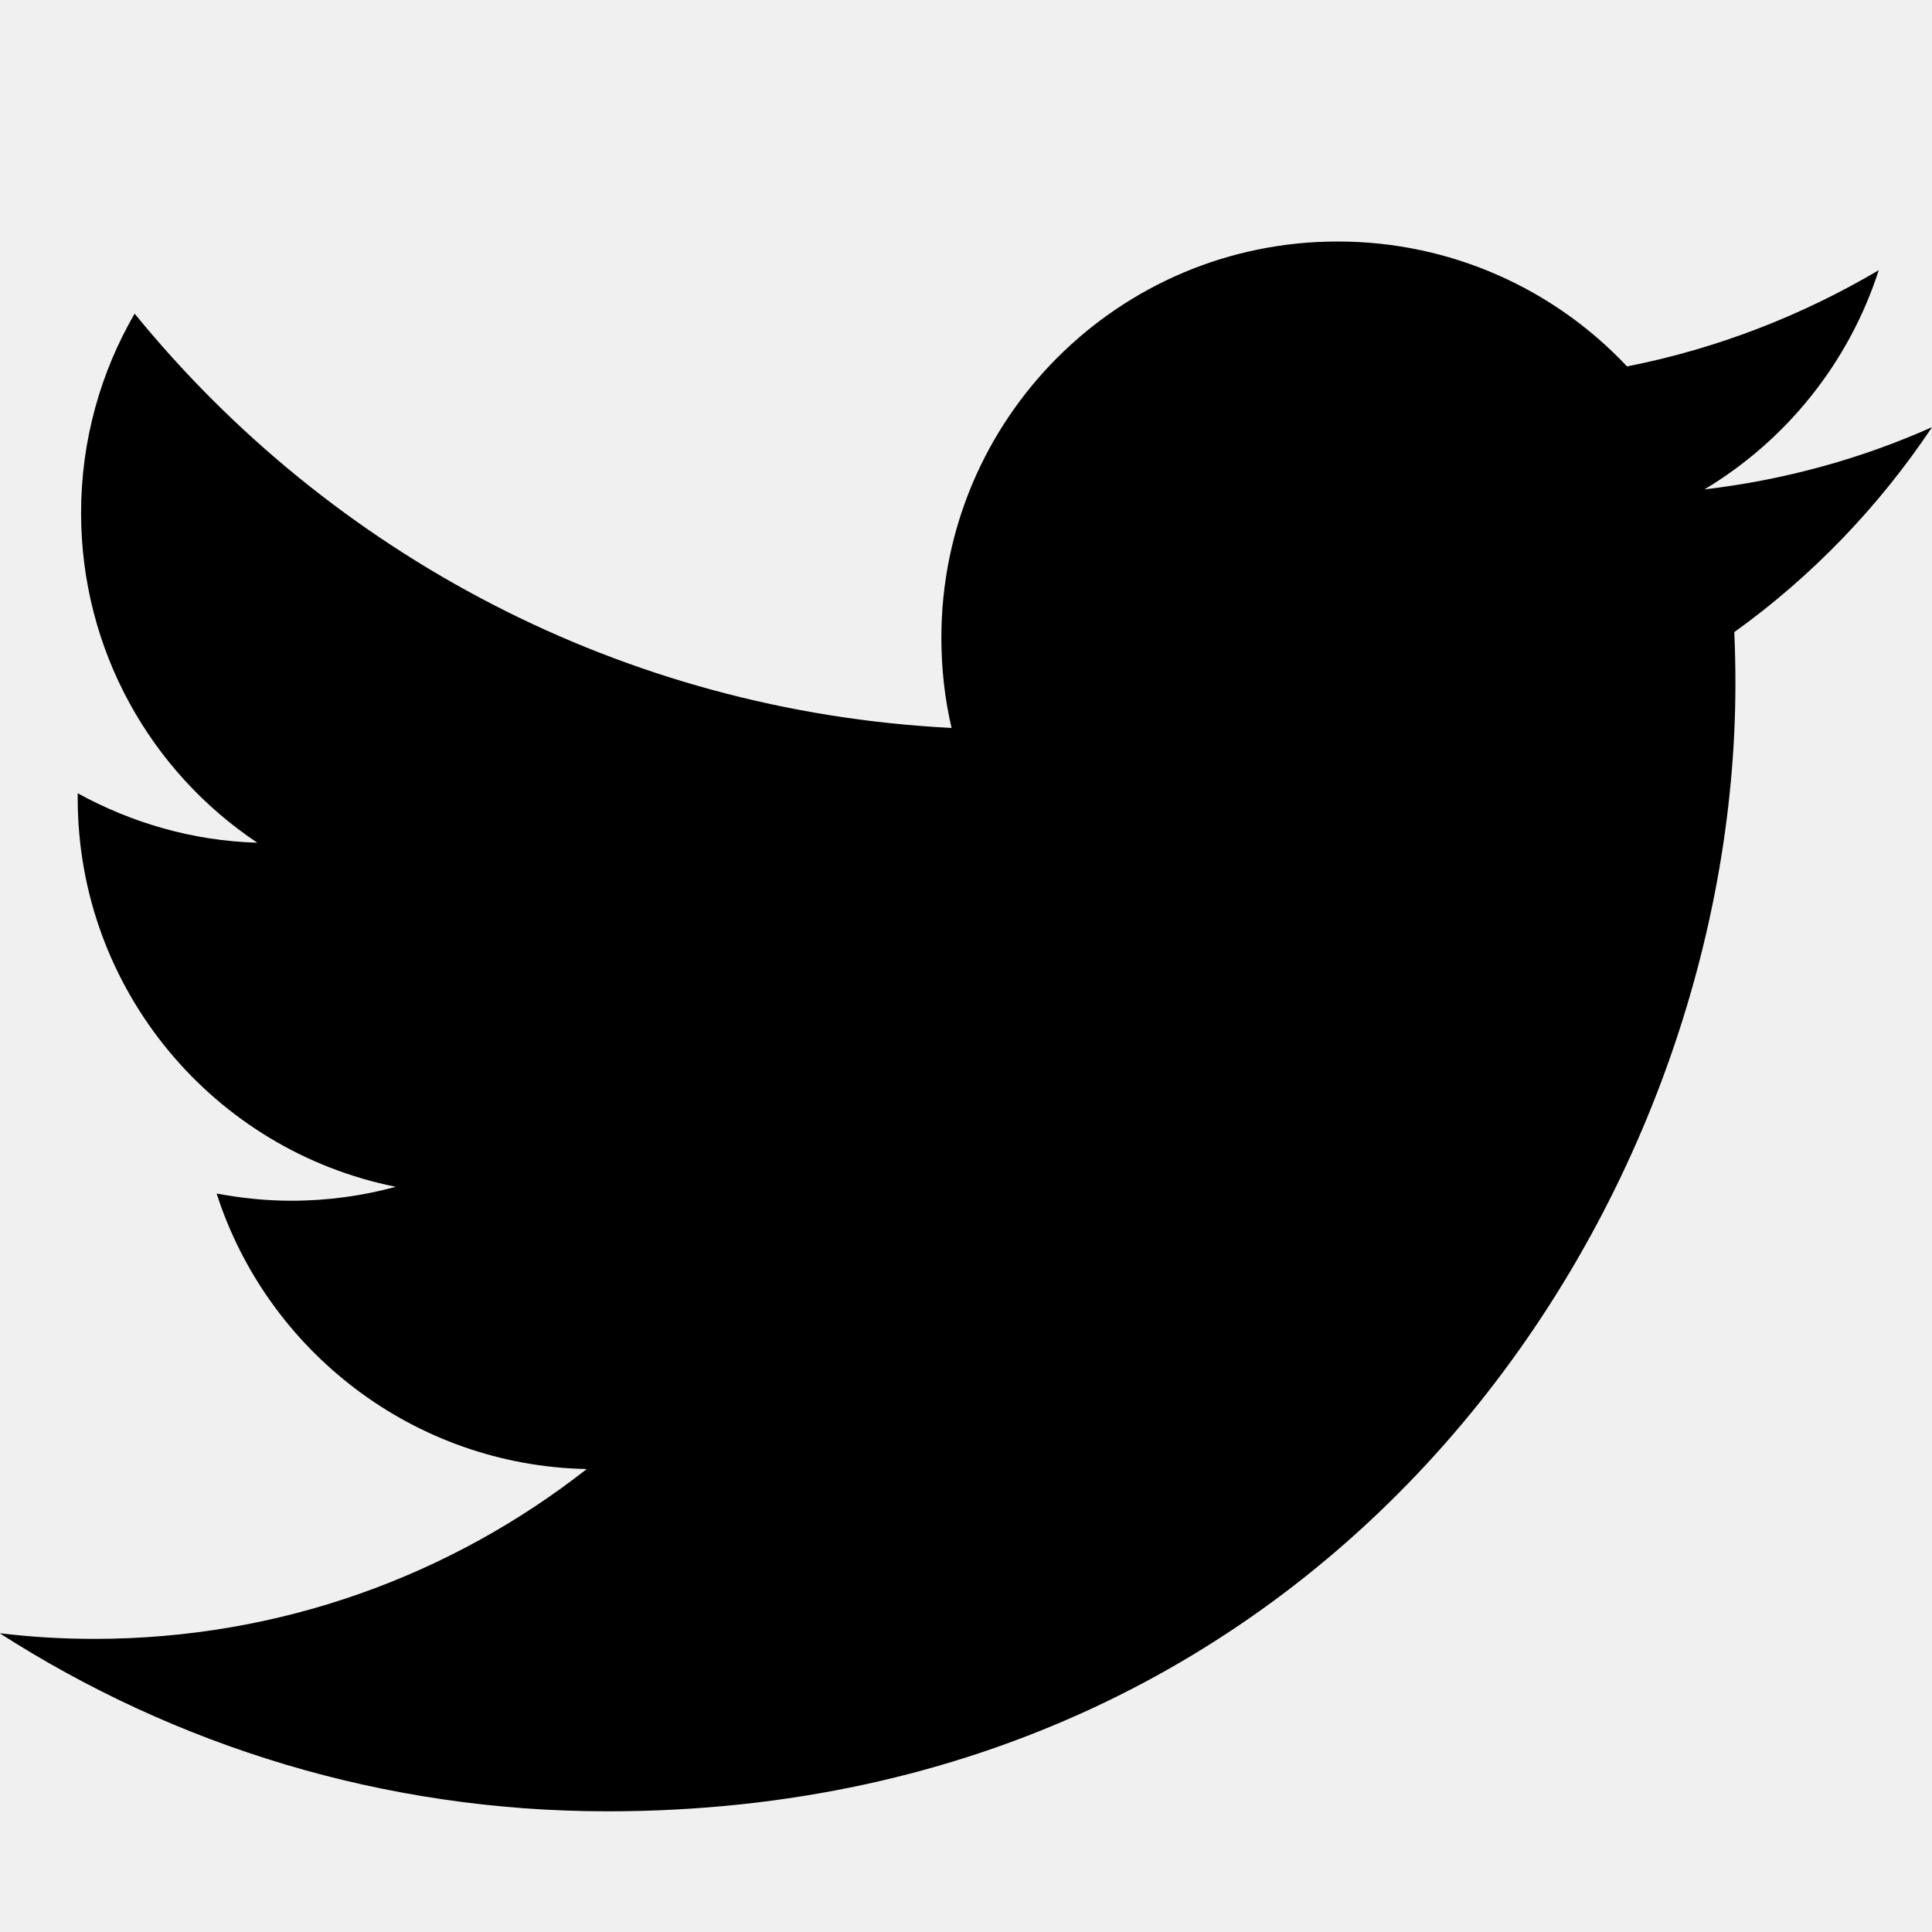
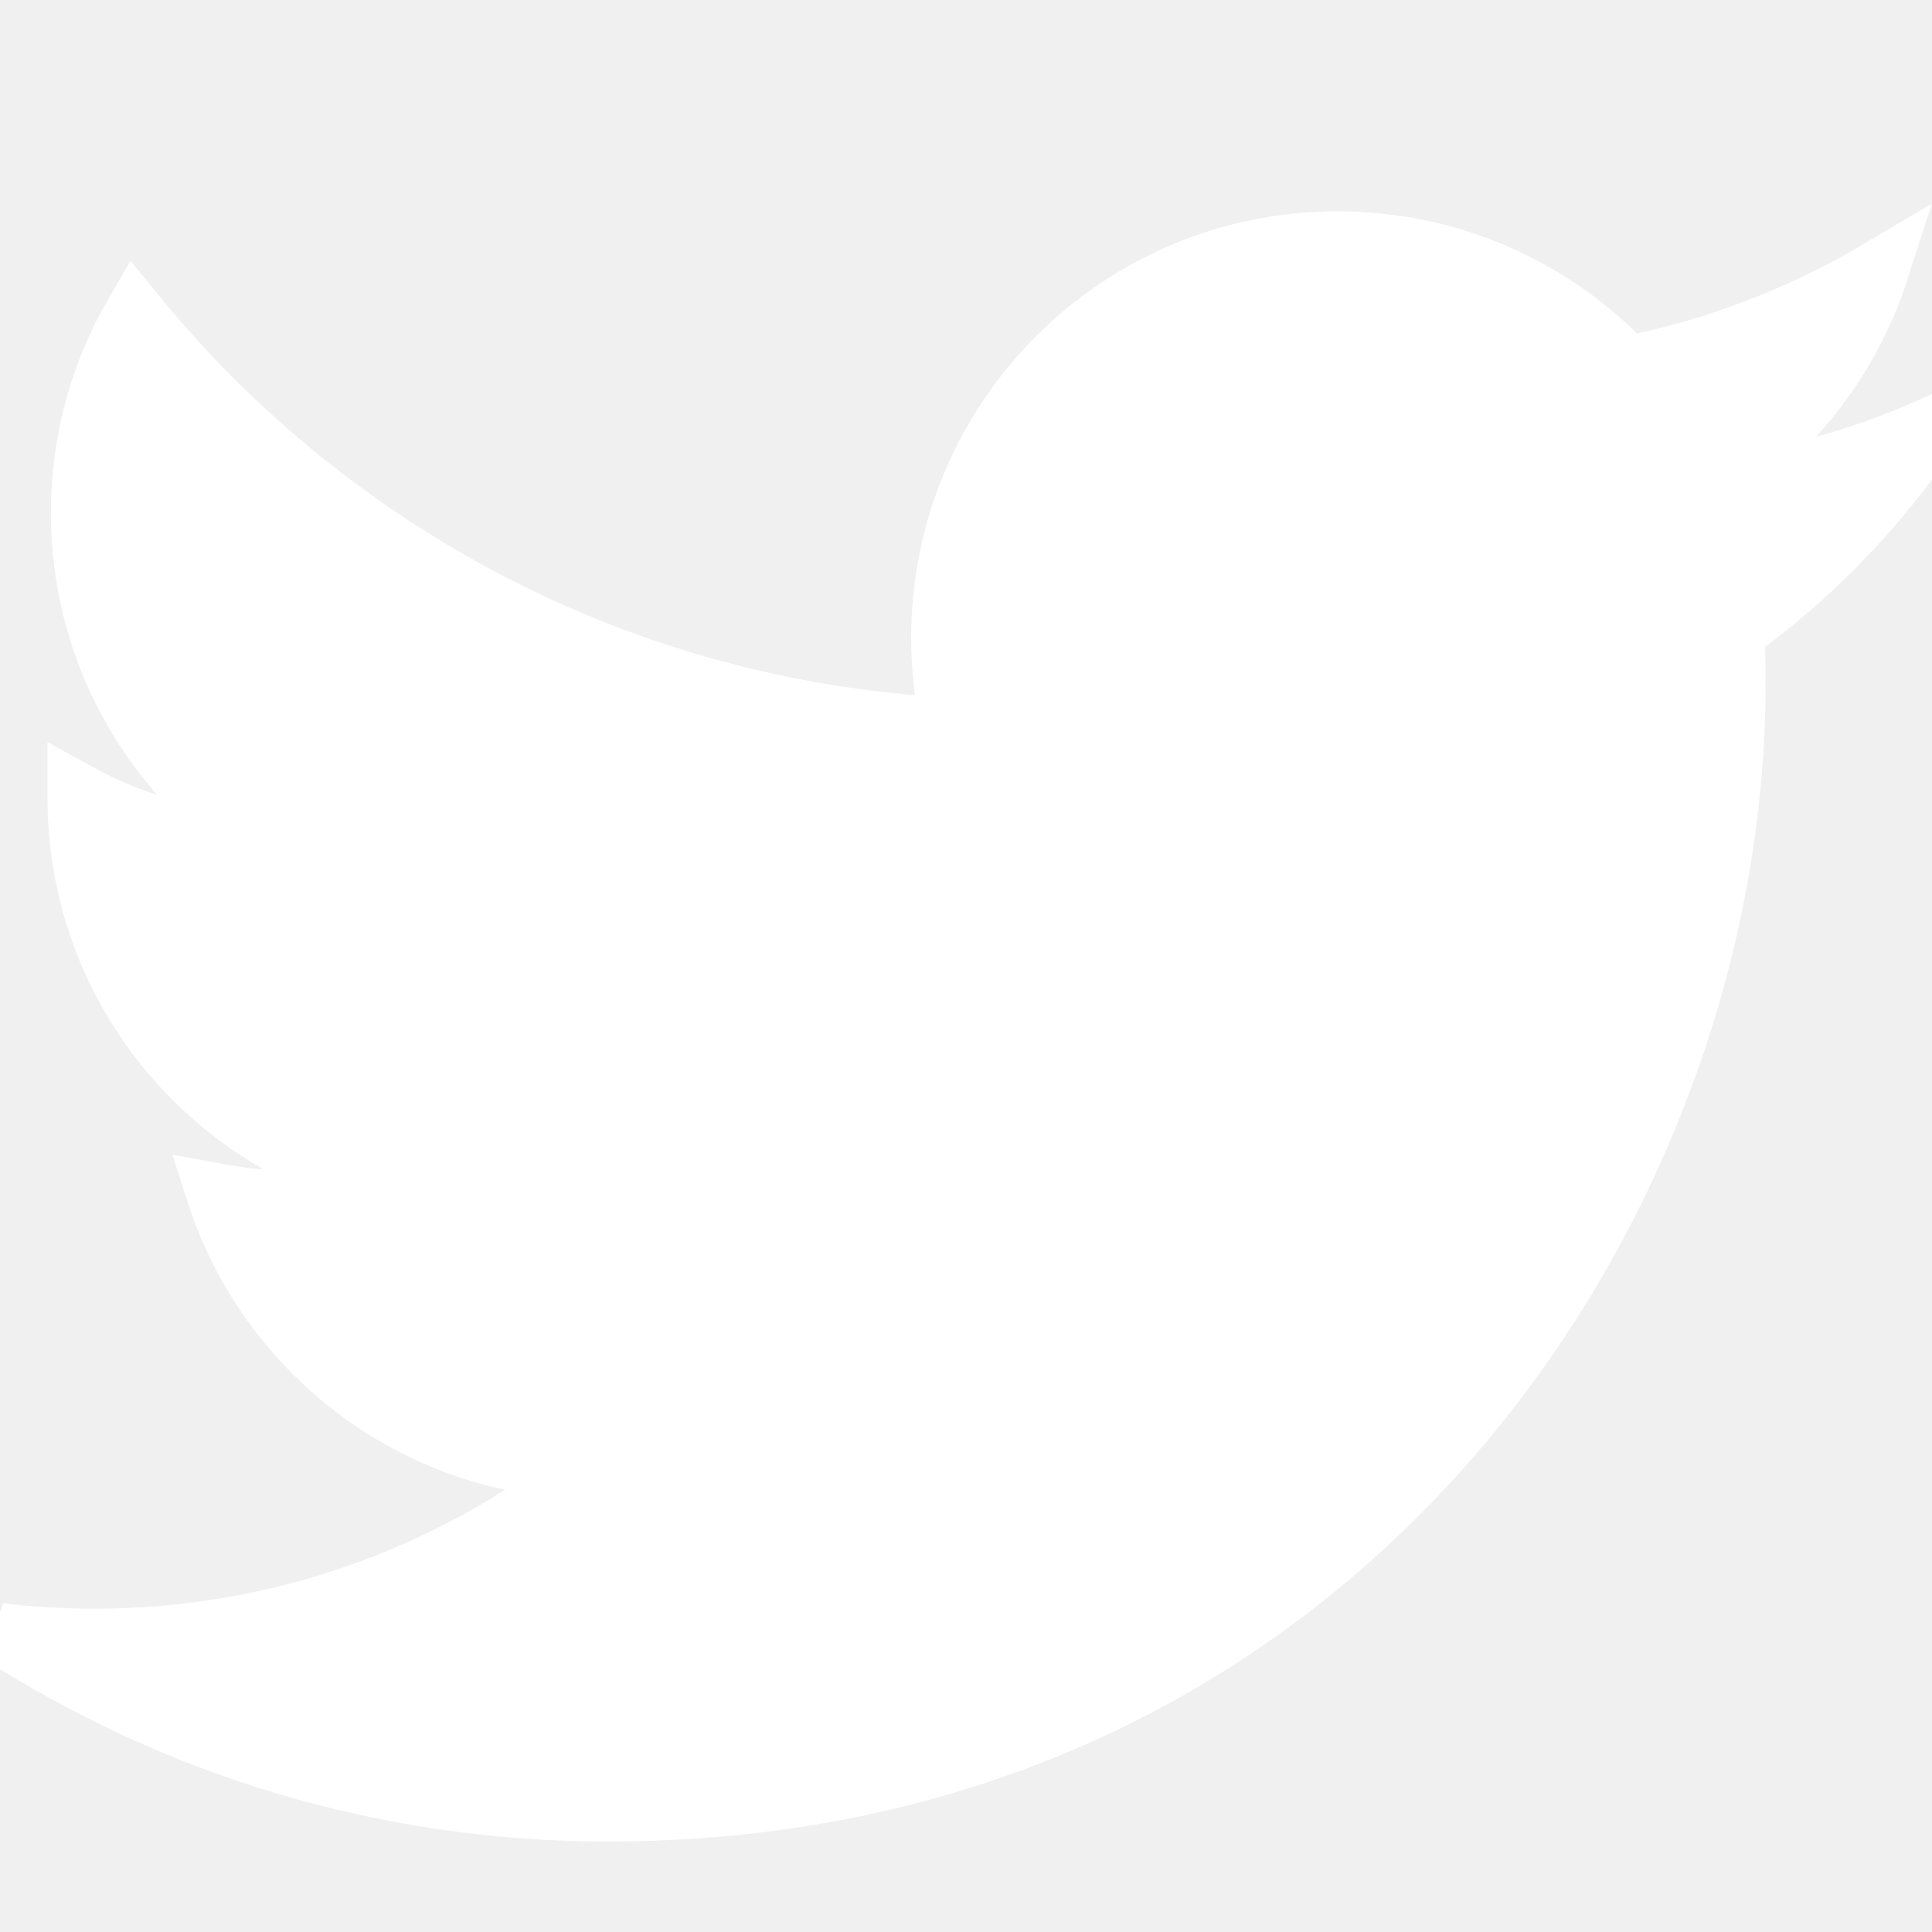
- <svg xmlns="http://www.w3.org/2000/svg" version="1.1" width="32" height="32" viewBox="0 0 32 32">
-   <path d="M32 7.075c-1.175 0.525-2.444 0.875-3.769 1.031 1.356-0.813 2.394-2.1 2.887-3.631-1.269 0.75-2.675 1.3-4.169 1.594-1.2-1.275-2.906-2.069-4.794-2.069-3.625 0-6.563 2.938-6.563 6.563 0 0.512 0.056 1.012 0.169 1.494-5.456-0.275-10.294-2.888-13.531-6.862-0.563 0.969-0.887 2.1-0.887 3.3 0 2.275 1.156 4.287 2.919 5.463-1.075-0.031-2.087-0.331-2.975-0.819 0 0.025 0 0.056 0 0.081 0 3.181 2.263 5.838 5.269 6.437-0.55 0.15-1.131 0.231-1.731 0.231-0.425 0-0.831-0.044-1.237-0.119 0.838 2.606 3.263 4.506 6.131 4.563-2.25 1.762-5.075 2.813-8.156 2.813-0.531 0-1.050-0.031-1.569-0.094 2.913 1.869 6.362 2.95 10.069 2.95 12.075 0 18.681-10.006 18.681-18.681 0-0.287-0.006-0.569-0.019-0.85 1.281-0.919 2.394-2.075 3.275-3.394z" />
+ <svg xmlns="http://www.w3.org/2000/svg" version="1.1" width="32" height="32" viewBox="0 0 32 32" id="svg139">
+   <defs id="defs143" />
+   <path d="M32 7.075c-1.175 0.525-2.444 0.875-3.769 1.031 1.356-0.813 2.394-2.1 2.887-3.631-1.269 0.75-2.675 1.3-4.169 1.594-1.2-1.275-2.906-2.069-4.794-2.069-3.625 0-6.563 2.938-6.563 6.563 0 0.512 0.056 1.012 0.169 1.494-5.456-0.275-10.294-2.888-13.531-6.862-0.563 0.969-0.887 2.1-0.887 3.3 0 2.275 1.156 4.287 2.919 5.463-1.075-0.031-2.087-0.331-2.975-0.819 0 0.025 0 0.056 0 0.081 0 3.181 2.263 5.838 5.269 6.437-0.55 0.15-1.131 0.231-1.731 0.231-0.425 0-0.831-0.044-1.237-0.119 0.838 2.606 3.263 4.506 6.131 4.563-2.25 1.762-5.075 2.813-8.156 2.813-0.531 0-1.050-0.031-1.569-0.094 2.913 1.869 6.362 2.95 10.069 2.95 12.075 0 18.681-10.006 18.681-18.681 0-0.287-0.006-0.569-0.019-0.85 1.281-0.919 2.394-2.075 3.275-3.394z" id="path137" style="fill:#ffffff;fill-opacity:1;stroke:#ffffff;stroke-opacity:1" />
</svg>
